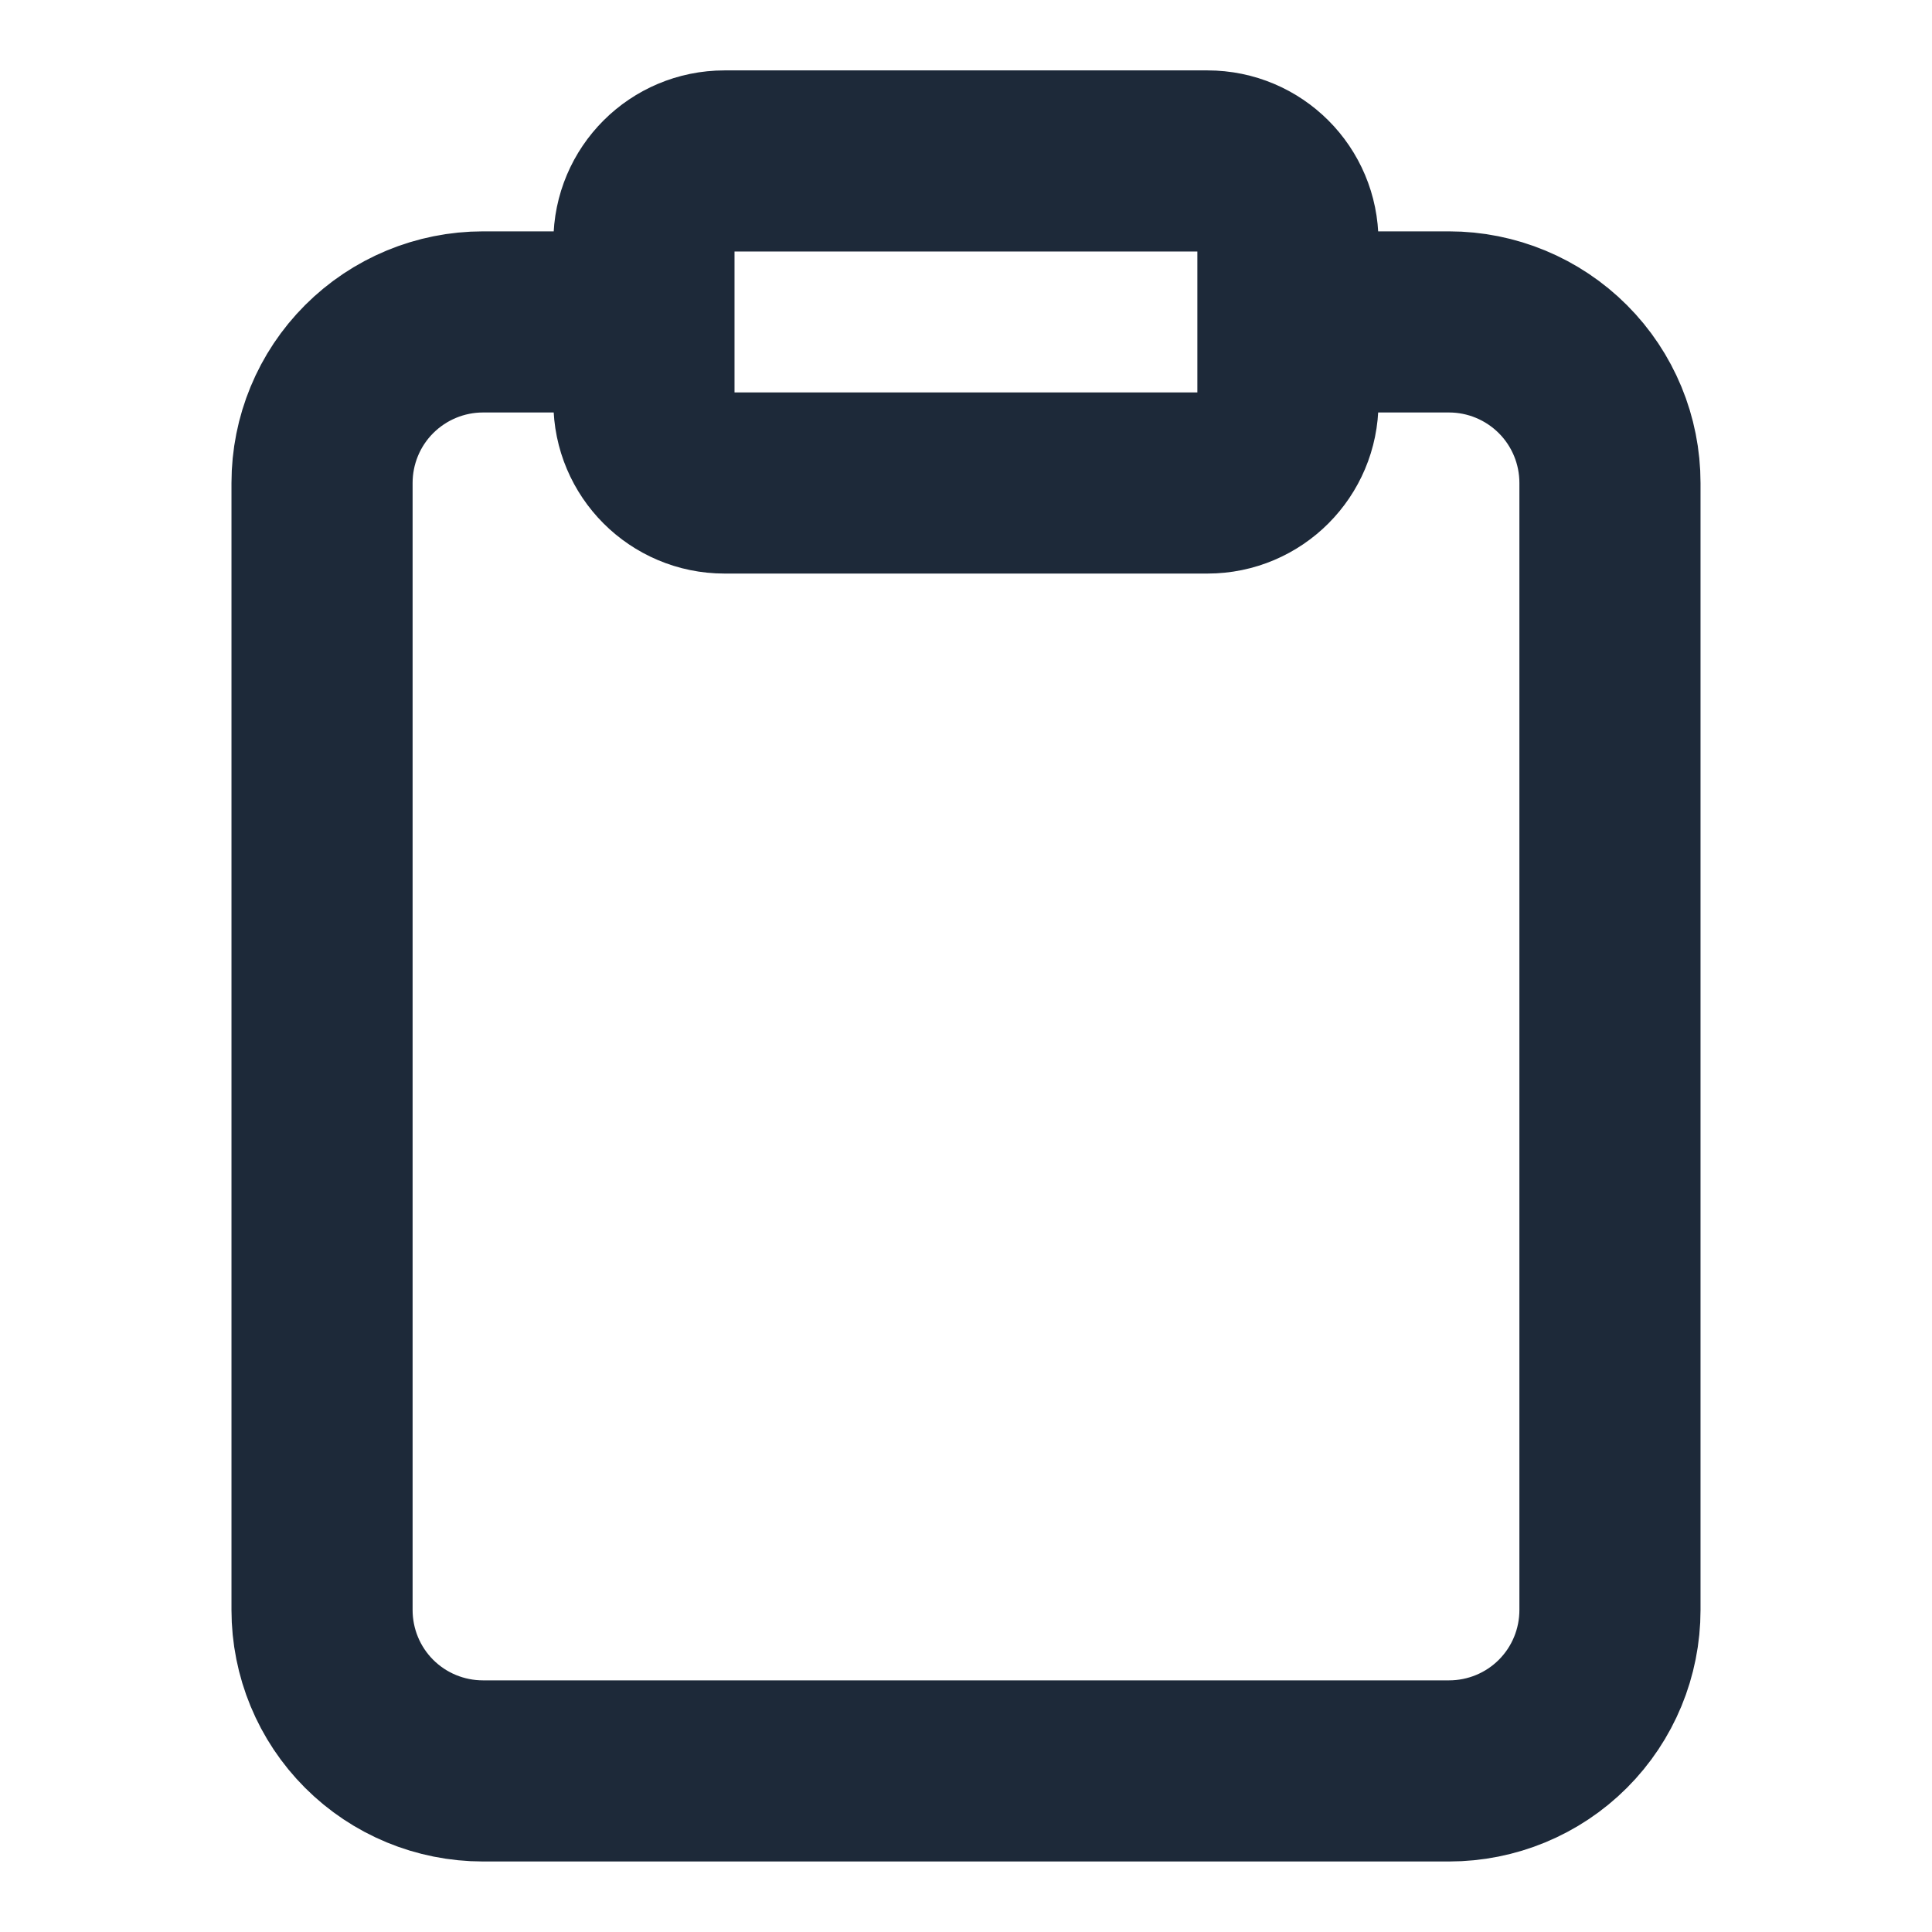
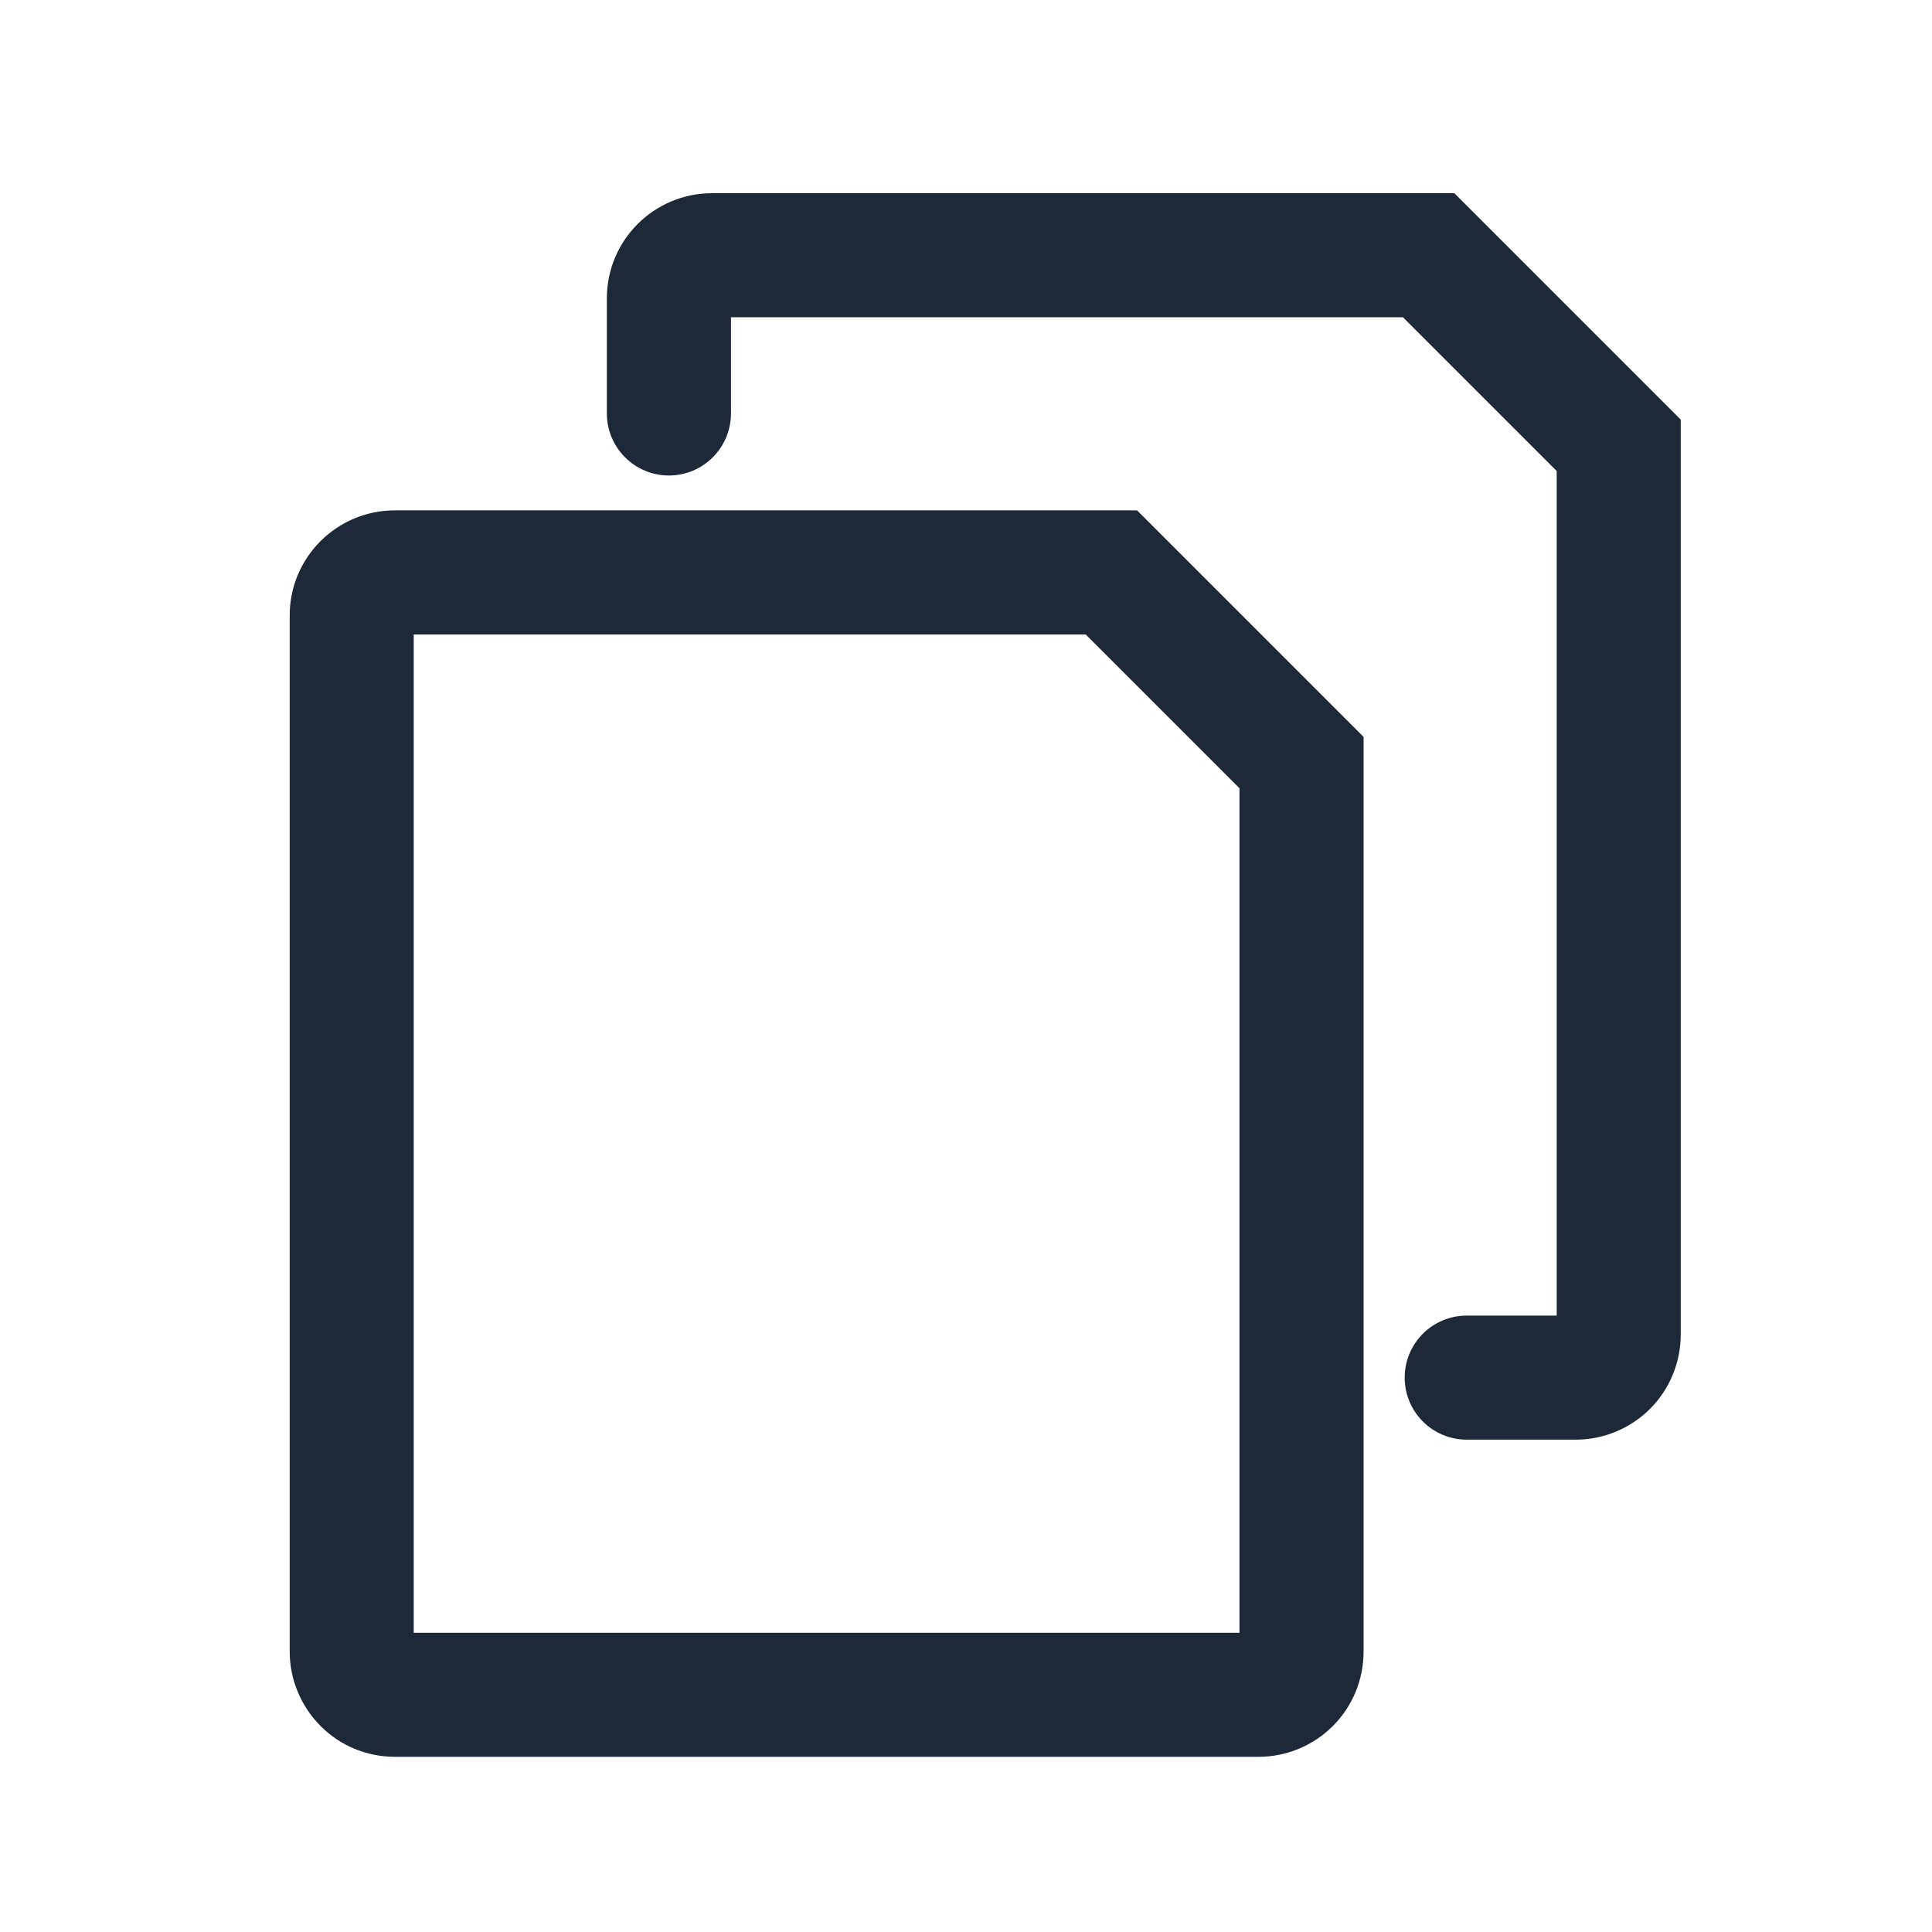
- <svg xmlns="http://www.w3.org/2000/svg" width="16" height="16" viewBox="0 0 16 16" fill="none">
-   <path d="M10.666 2.666H12C12.354 2.666 12.693 2.807 12.943 3.057C13.193 3.307 13.333 3.646 13.333 4V13.333C13.333 13.687 13.193 14.026 12.943 14.276C12.693 14.526 12.354 14.666 12 14.666H4C3.646 14.666 3.307 14.526 3.057 14.276C2.807 14.026 2.667 13.687 2.667 13.333V4C2.667 3.646 2.807 3.307 3.057 3.057C3.307 2.807 3.646 2.666 4 2.666H5.333M6 1.333H10C10.368 1.333 10.666 1.631 10.666 2V3.333C10.666 3.701 10.368 4 10 4H6C5.632 4 5.333 3.701 5.333 3.333V2C5.333 1.631 5.632 1.333 6 1.333Z" stroke="#1D2939" stroke-width="1.5" stroke-linecap="round" stroke-linejoin="round" />
+ <svg xmlns="http://www.w3.org/2000/svg" width="16" height="16" viewBox="0 0 25 24" version="1.1">
+   <g id="页面-1" stroke="none" stroke-width="1" fill="none" fill-rule="evenodd">
+     <g id="工作流-数据" transform="translate(-648, -317)" fill="#1D2939" fill-rule="nonzero">
+       <g id="icon/line/预览备份-7" transform="translate(648.7487, 317)">
+         <g id="copy-template" transform="translate(3, 2)">
+           <path d="M10.3,5.71 L12.29,7.7 L12.29,18.628 L1.605,18.628 L1.605,5.71 L10.3,5.71 M10.965,4.104 L1.362,4.104 C0.61,4.104 0,4.712 0,5.464 L0,18.871 C0,19.231 0.144,19.578 0.399,19.834 C0.654,20.091 1,20.233 1.362,20.233 L12.538,20.233 C12.898,20.233 13.244,20.089 13.499,19.834 C13.753,19.58 13.896,19.234 13.896,18.871 L13.896,7.035 L10.965,4.104 Z" id="形状" />
+           <path d="M15.07,0 L5.466,0 C4.714,0 4.104,0.608 4.104,1.36 L4.104,2.85 C4.104,3.293 4.464,3.653 4.907,3.653 L4.907,3.653 L4.907,3.653 C5.35,3.653 5.71,3.293 5.71,2.85 L5.71,1.605 L5.71,1.605 L14.405,1.605 L16.395,3.595 L16.395,14.524 L15.23,14.524 C14.787,14.524 14.428,14.883 14.428,15.326 C14.428,15.77 14.787,16.129 15.23,16.129 L16.643,16.129 L16.643,16.129 C17.003,16.129 17.349,15.984 17.603,15.73 C17.858,15.475 18,15.129 18,14.767 L18,2.93 L15.07,0 Z" id="路径" />
+         </g>
+       </g>
+     </g>
+   </g>
</svg>
